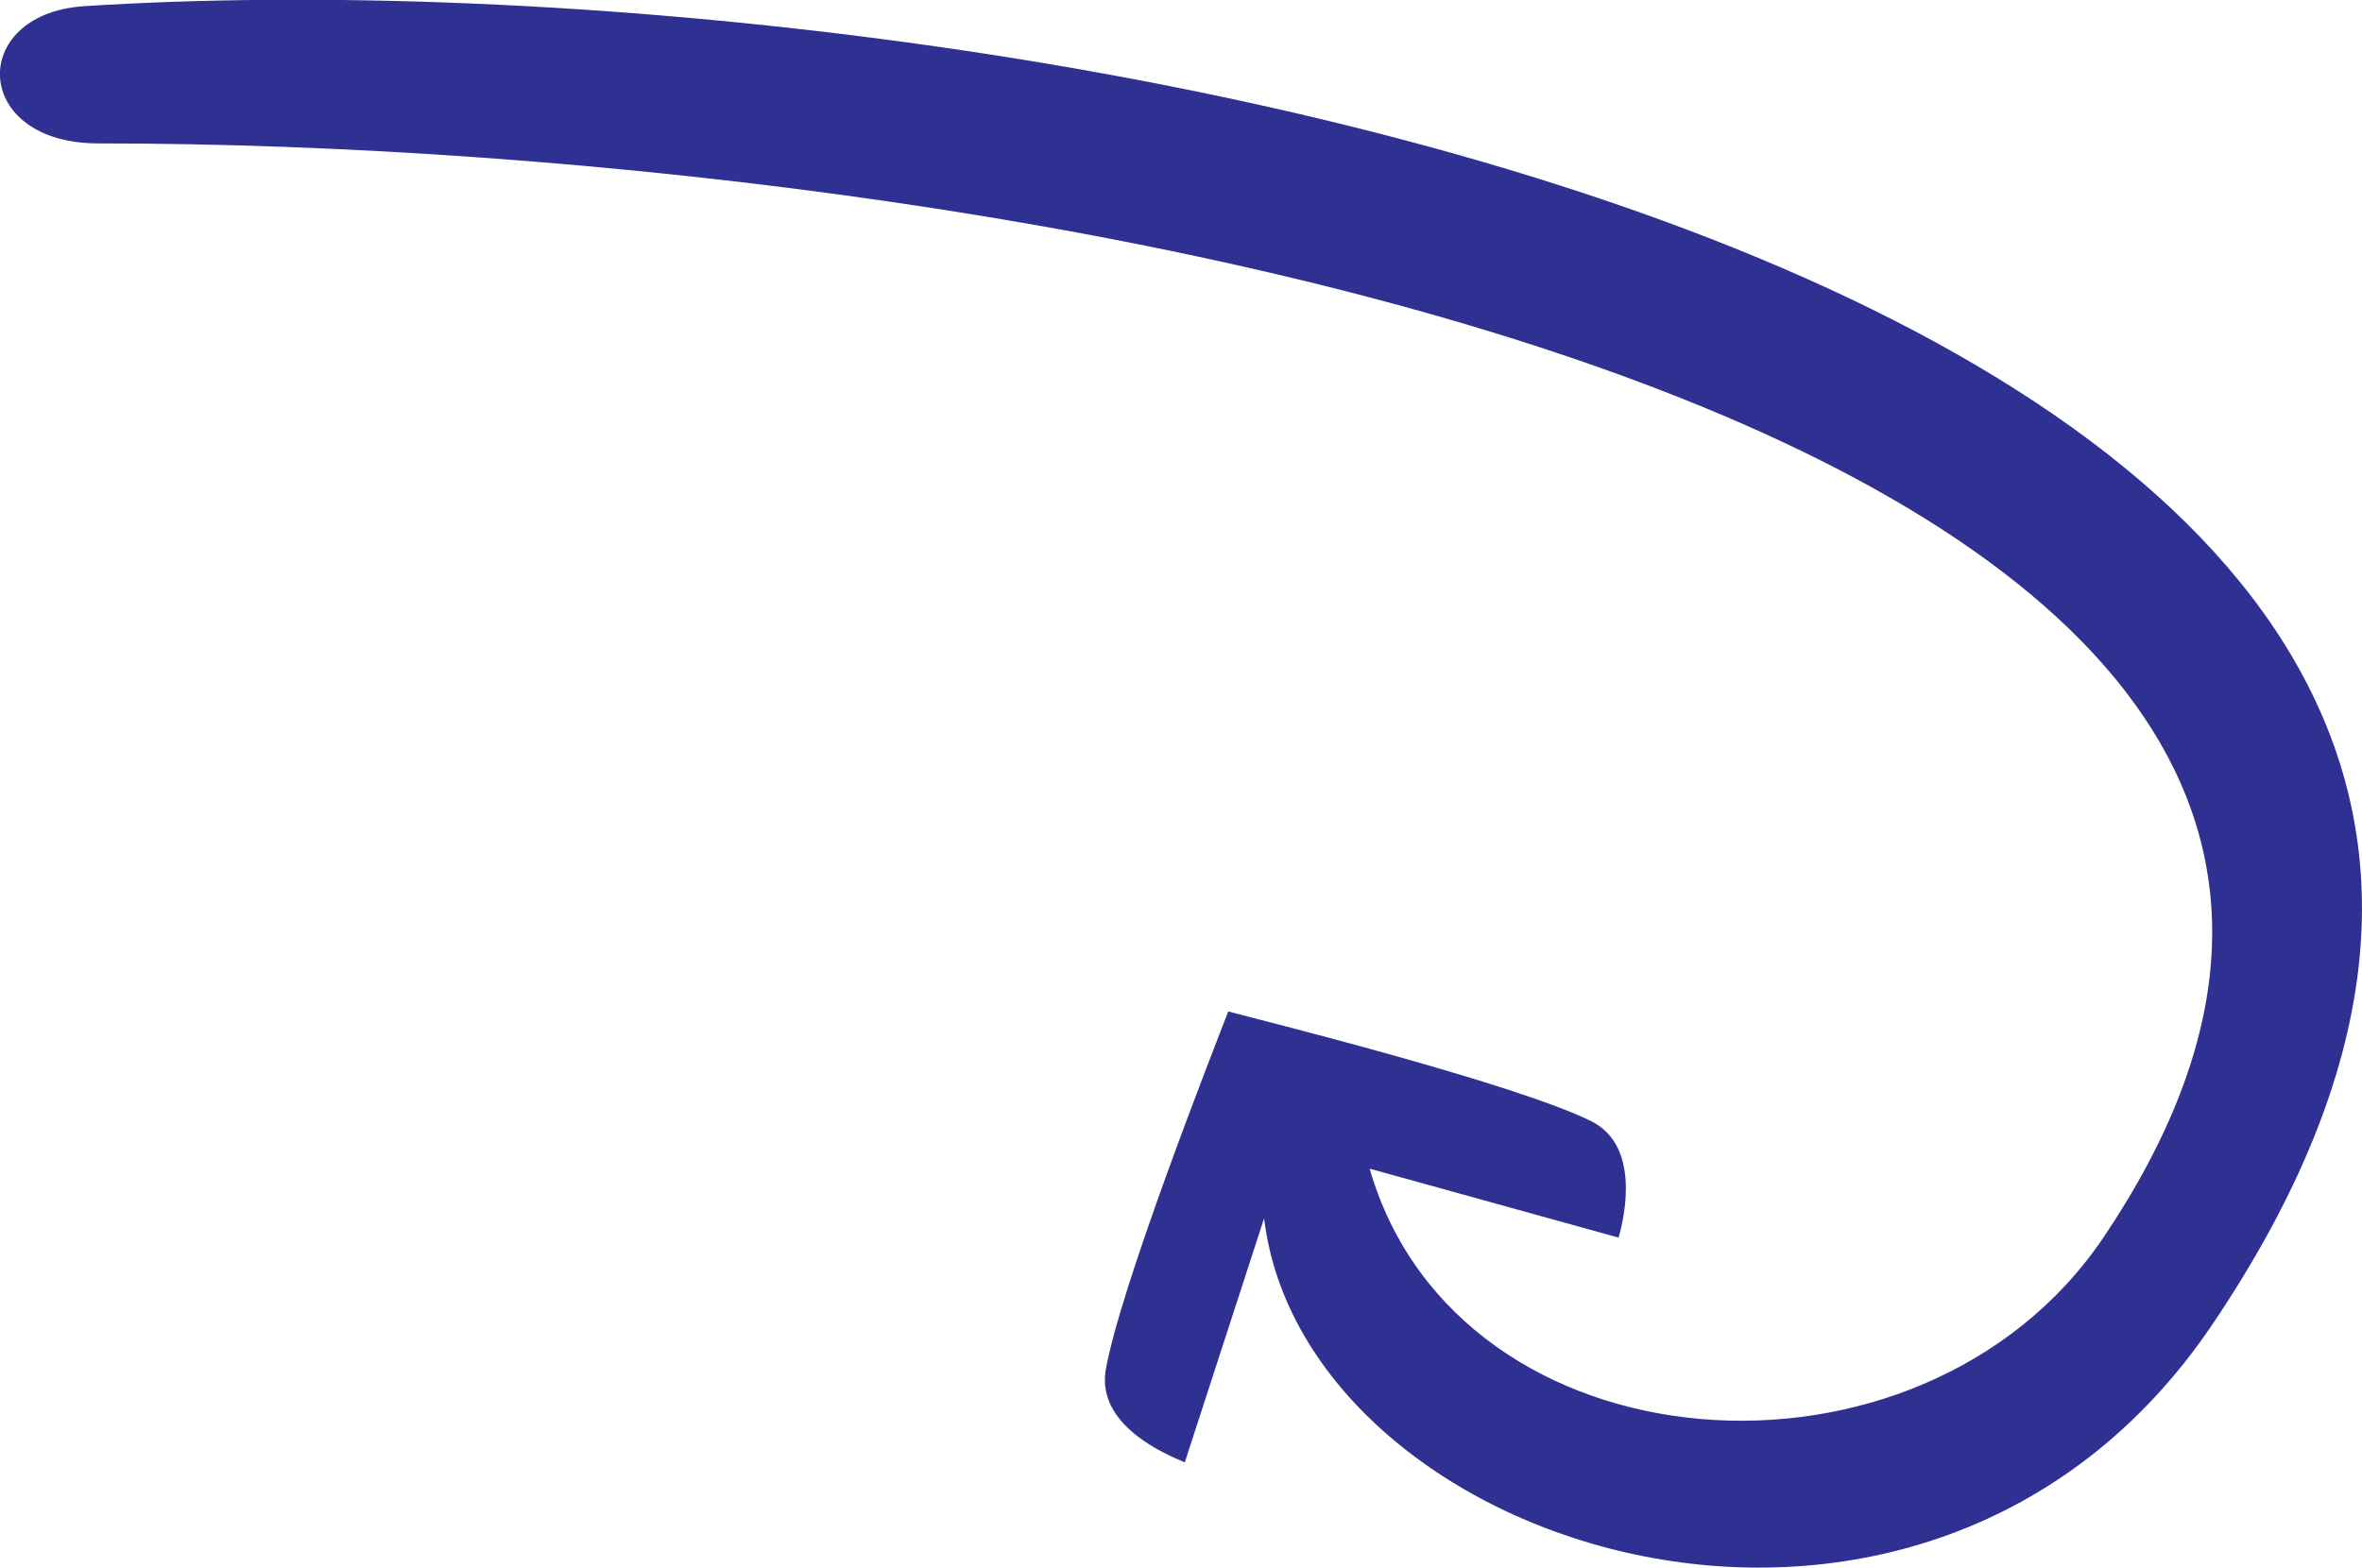
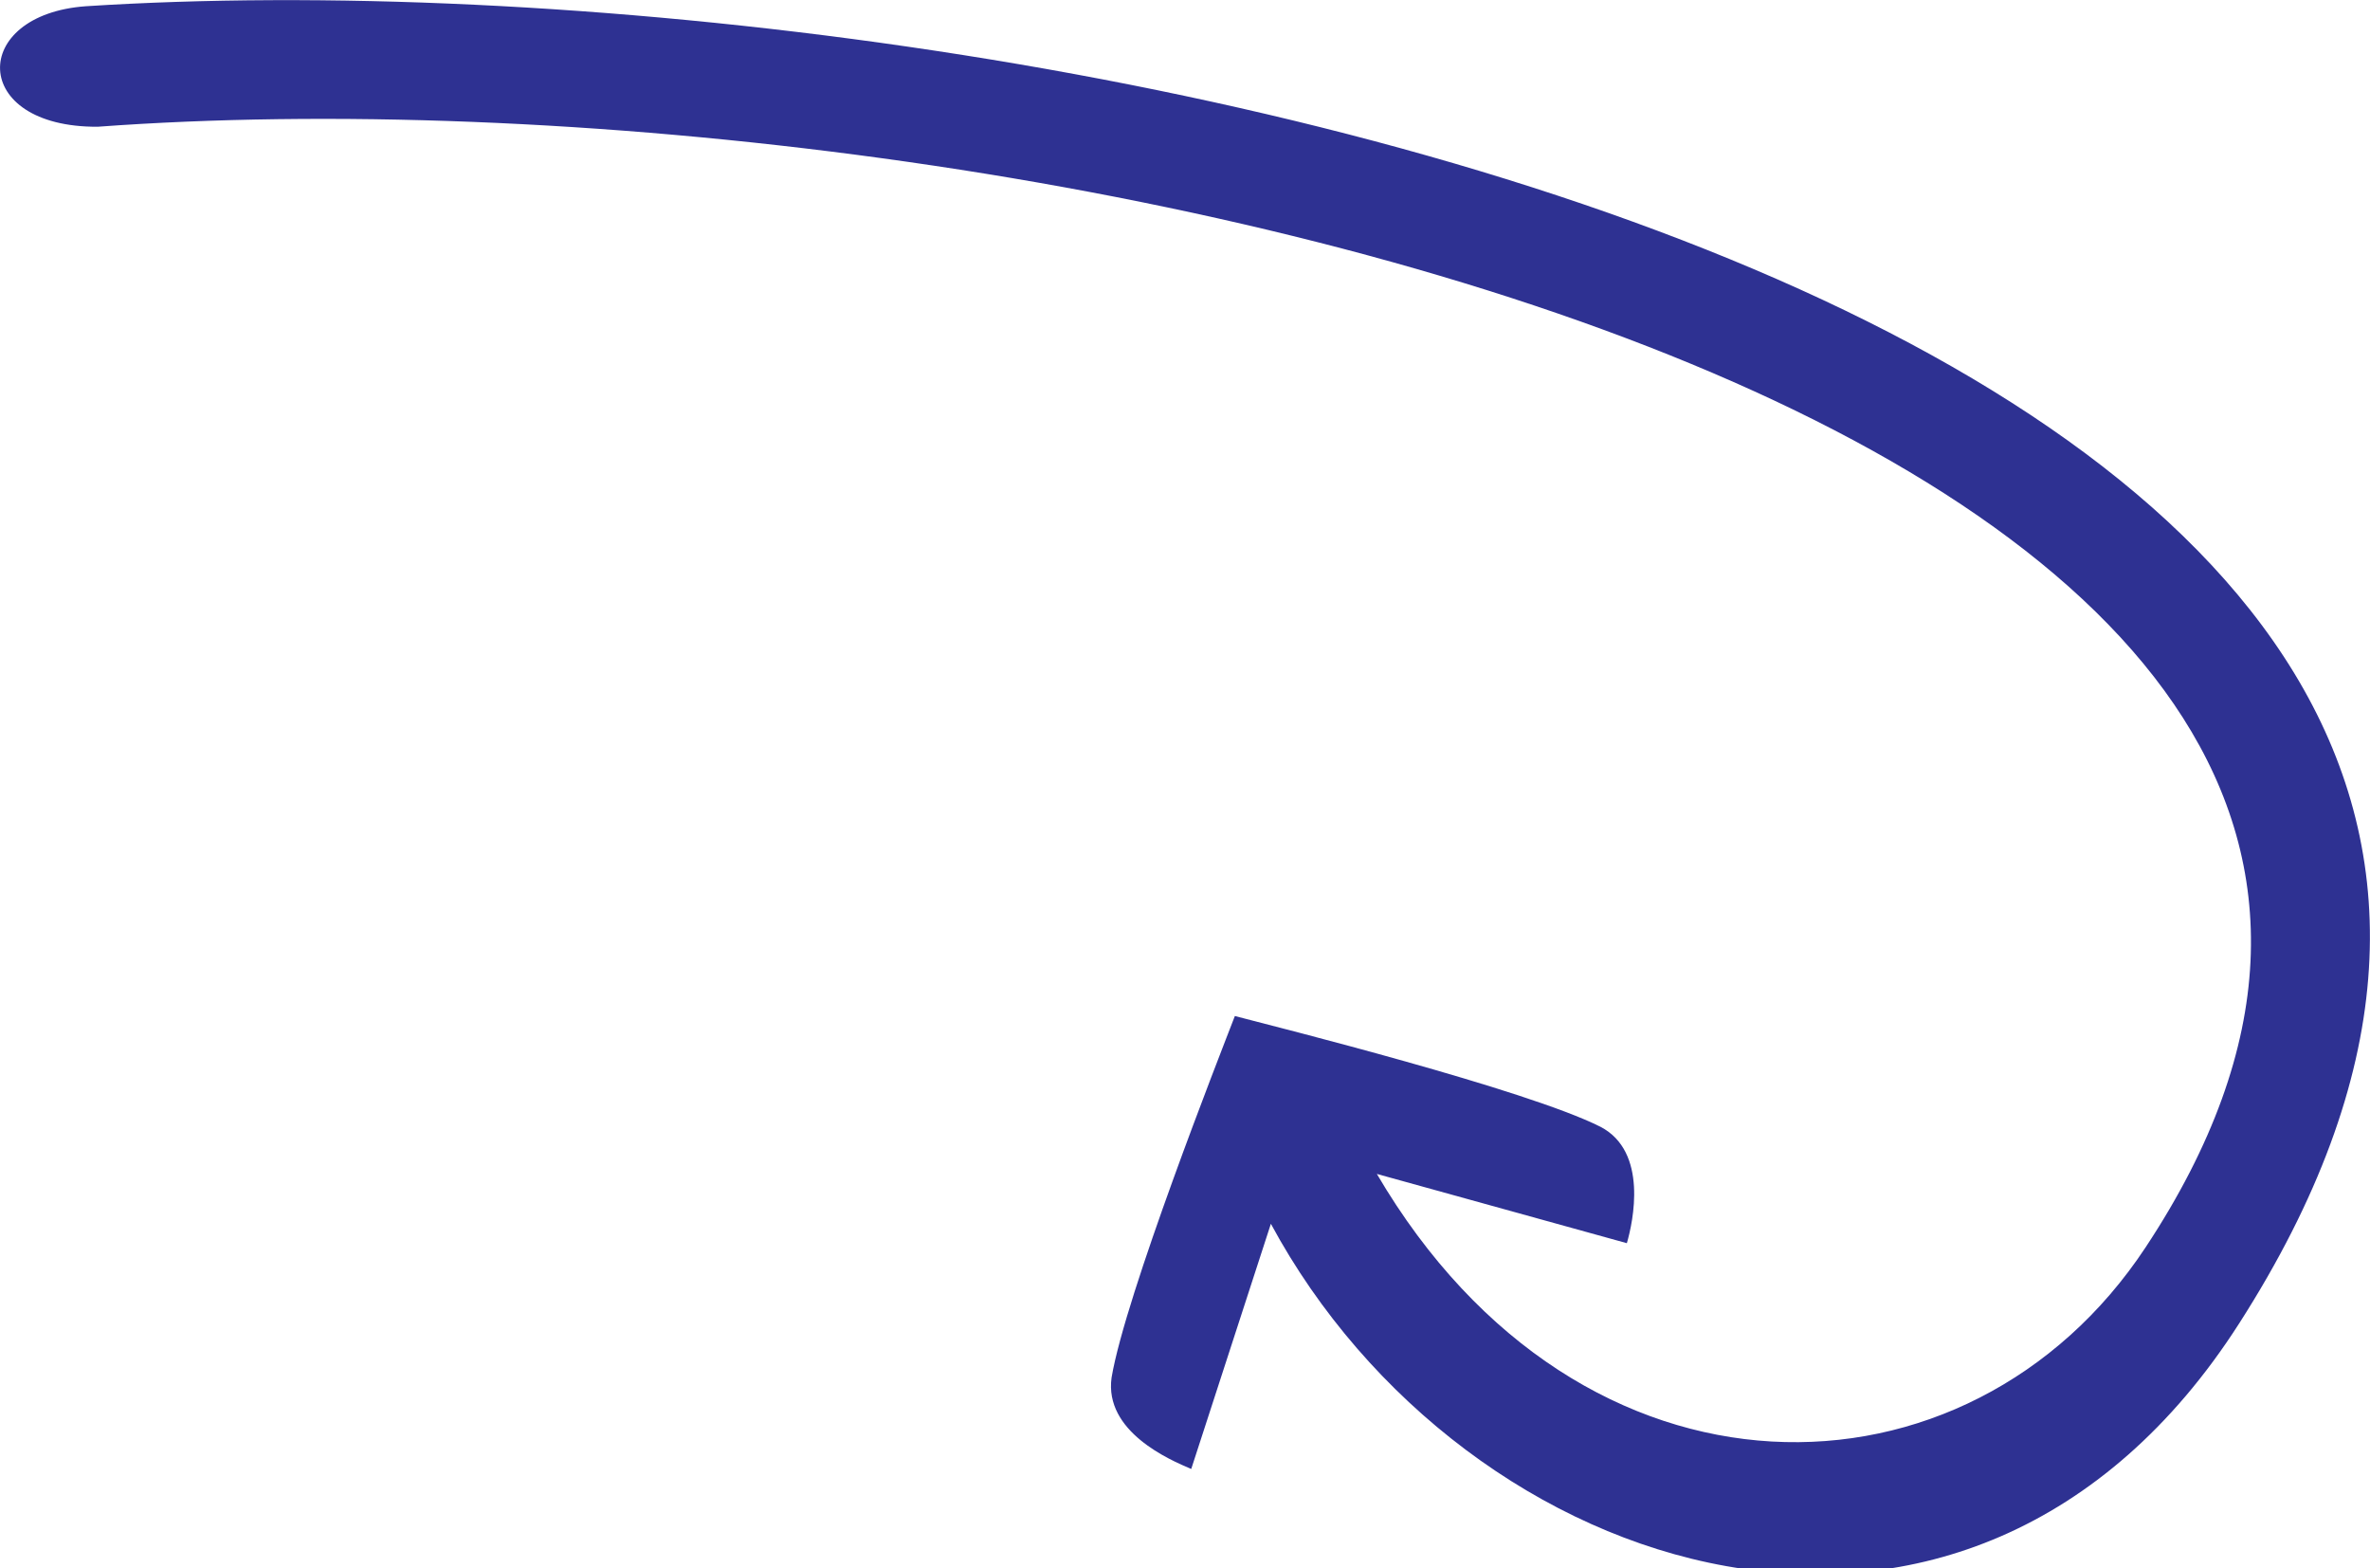
- <svg xmlns="http://www.w3.org/2000/svg" version="1.1" id="Layer_1" x="0px" y="0px" viewBox="0 0 342.5 227.3" style="enable-background:new 0 0 342.5 227.3;" xml:space="preserve">
+ <svg xmlns="http://www.w3.org/2000/svg" version="1.1" id="Layer_1" x="0px" y="0px" viewBox="0 0 342.2 226.3" style="enable-background:new 0 0 342.2 226.3;" xml:space="preserve">
  <style type="text/css">
	.st0{fill:#2E3192;}
- 	</style>
-   <text transform="matrix(1 0 0 1 -17.0922 -673.2587)" style="font-family:'ArialMT'; font-size:60px;">from nonradial</text>
+ </style>
+   <text transform="matrix(1 0 0 1 -16.8394 -673.2781)" style="font-family:'ArialMT'; font-size:60px;">from nonradial</text>
  <g>
-     <path class="st0" d="M320.8,192.1c-41.8,61.9-131.7,33-137.5-15.4l-11.5,35.4c-3.1-1.3-12.6-5.4-11.5-13.2   c2-11.9,15.6-46.5,17.8-52.2c6.1,1.6,42.1,10.6,52.8,16c6.9,3.6,4.7,13.7,3.8,16.8l-36.1-10c12.8,44.3,79.9,49.2,106.4,10   c78.1-116-152-158.7-290.6-158.7C-4.1,20.9-4.7,2.1,12.1,0.9C147.6-7.8,421.3,43.2,320.8,192.1z" />
+     <path class="st0" d="M323.3,191.1c-39,60.9-111.9,37.3-139.8-14.4l-11.5,35.4c-3.1-1.3-12.6-5.4-11.5-13.2   c2-11.9,15.6-46.5,17.8-52.2c6.1,1.6,42.1,10.6,52.8,16c6.9,3.6,4.7,13.7,3.8,16.8l-36.1-10c29.5,50.3,85.5,49.2,111,10.6   C387.8,62.1,147.1,8.5,14.1,18.3C-4.4,18.4-4.4,2.1,12.4,0.9C147.9-7.8,415.4,47.4,323.3,191.1z" />
  </g>
</svg>
